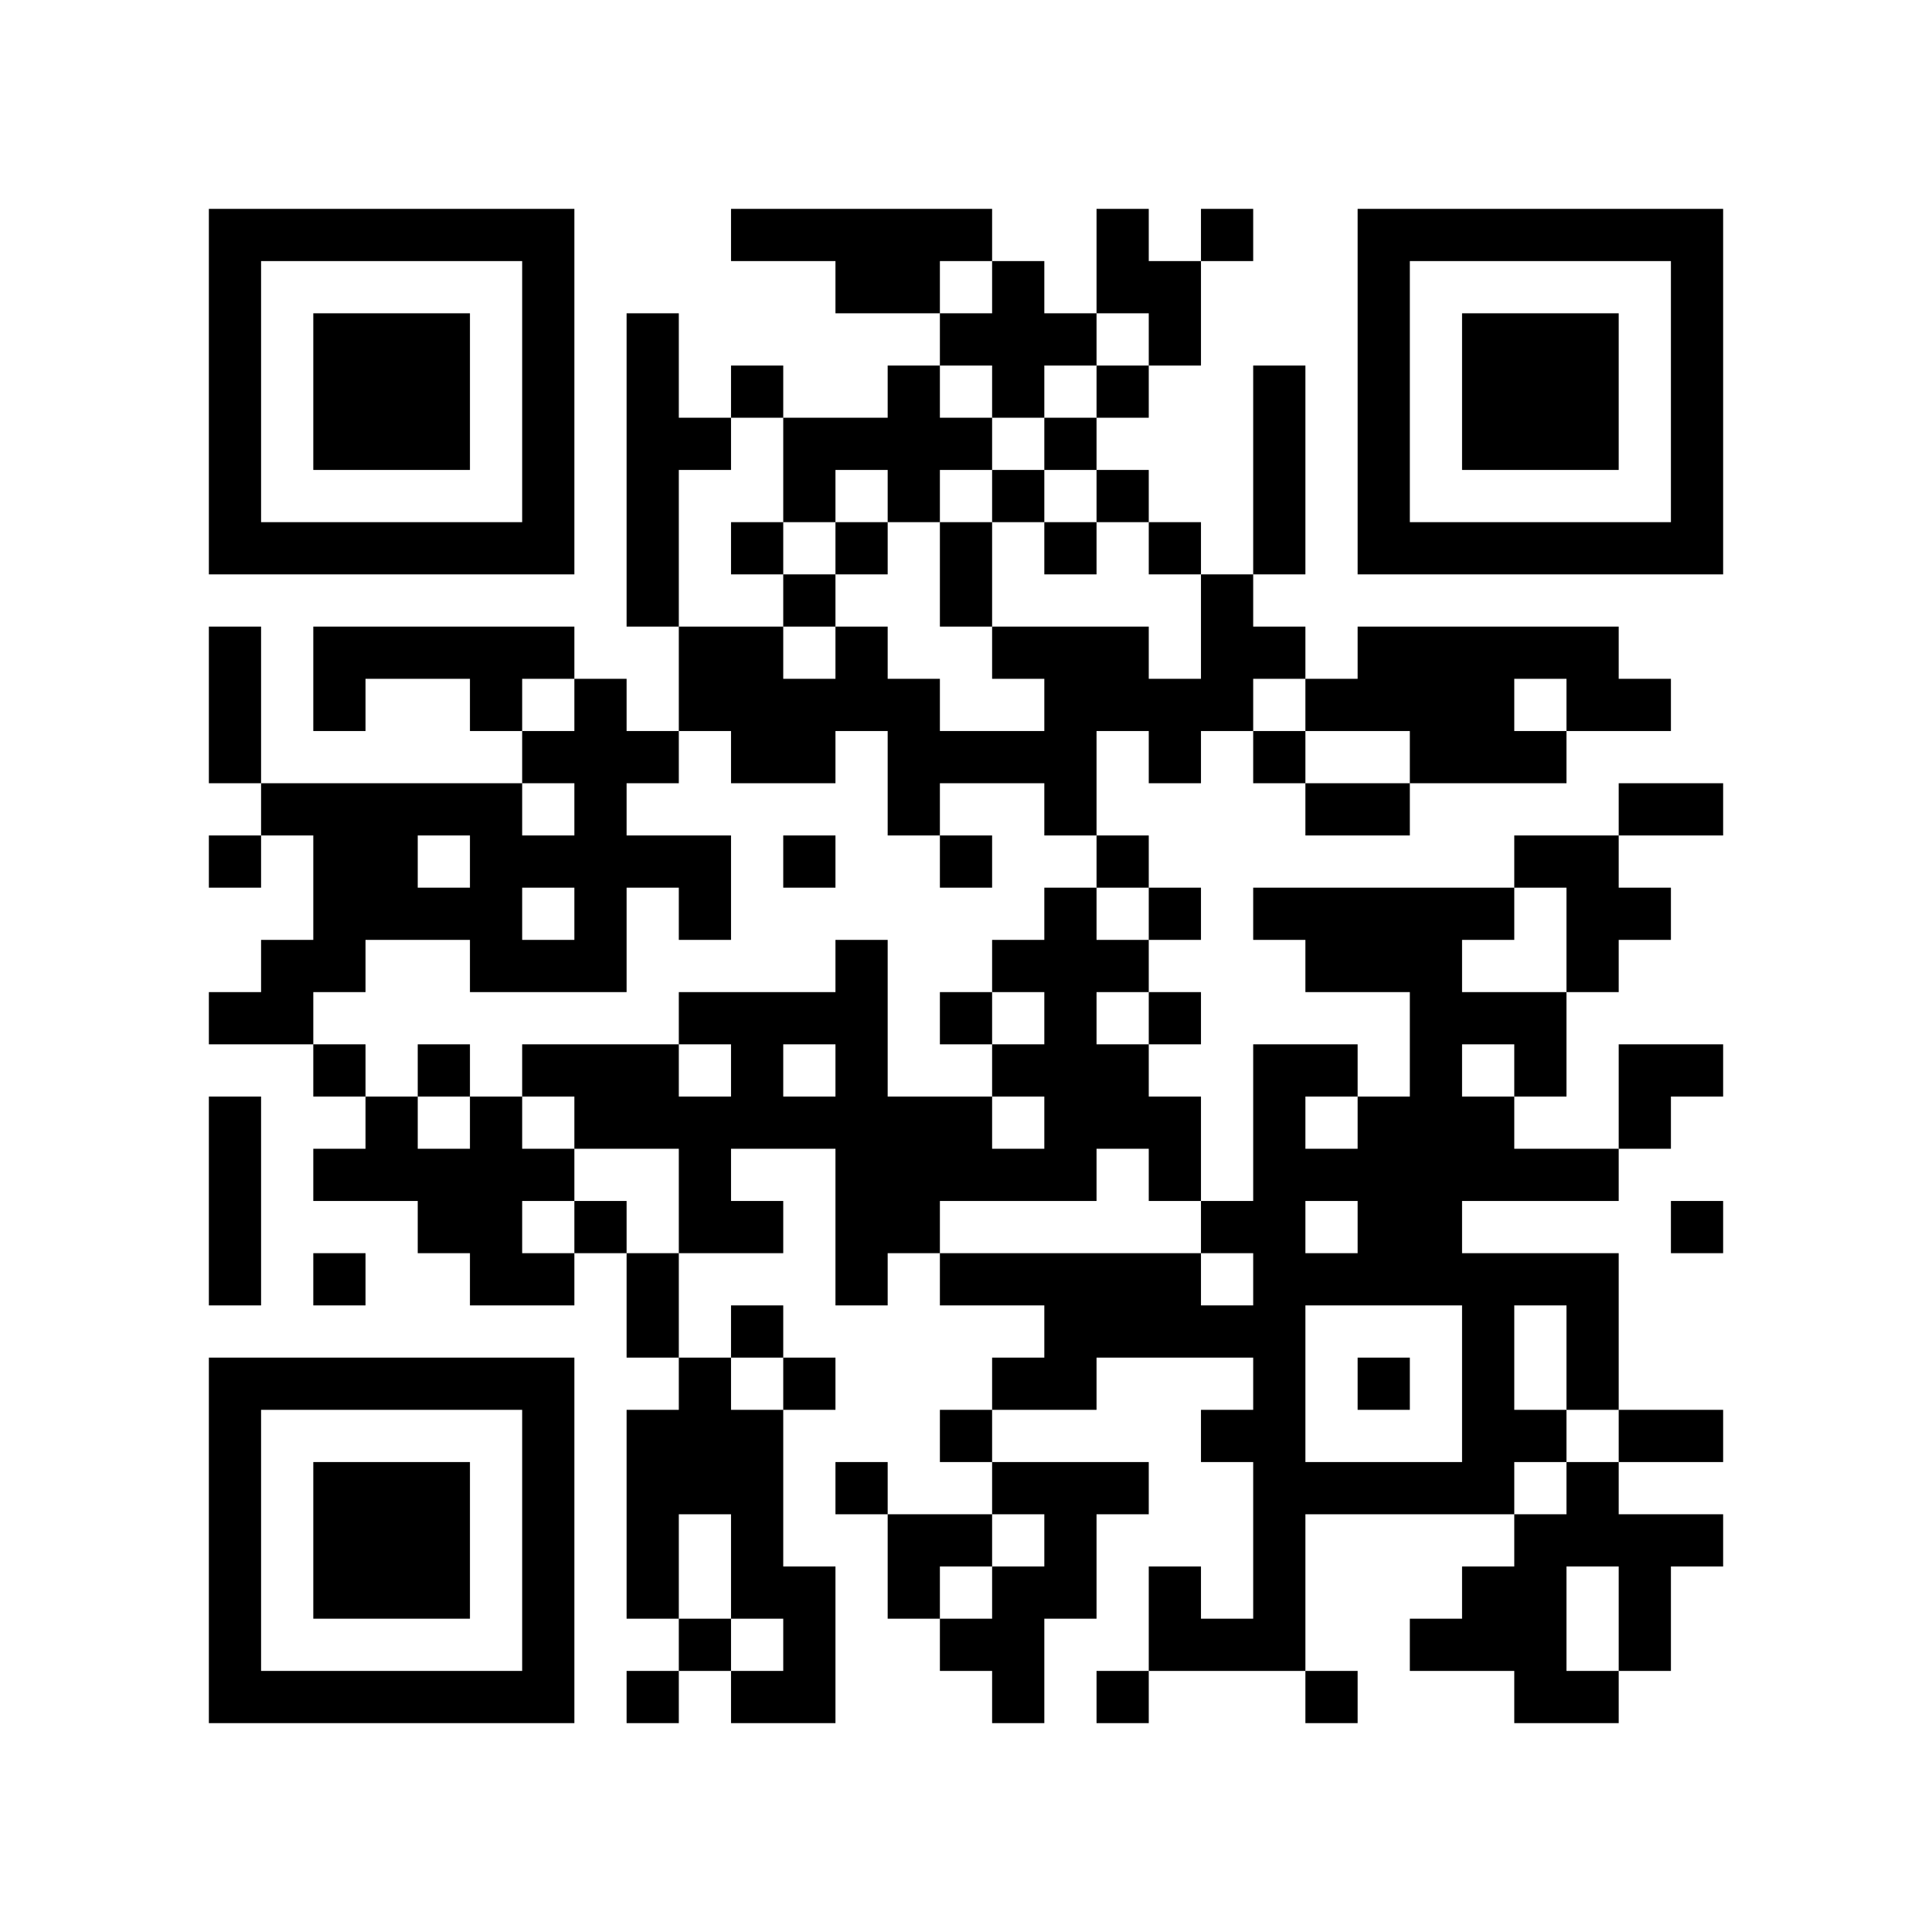
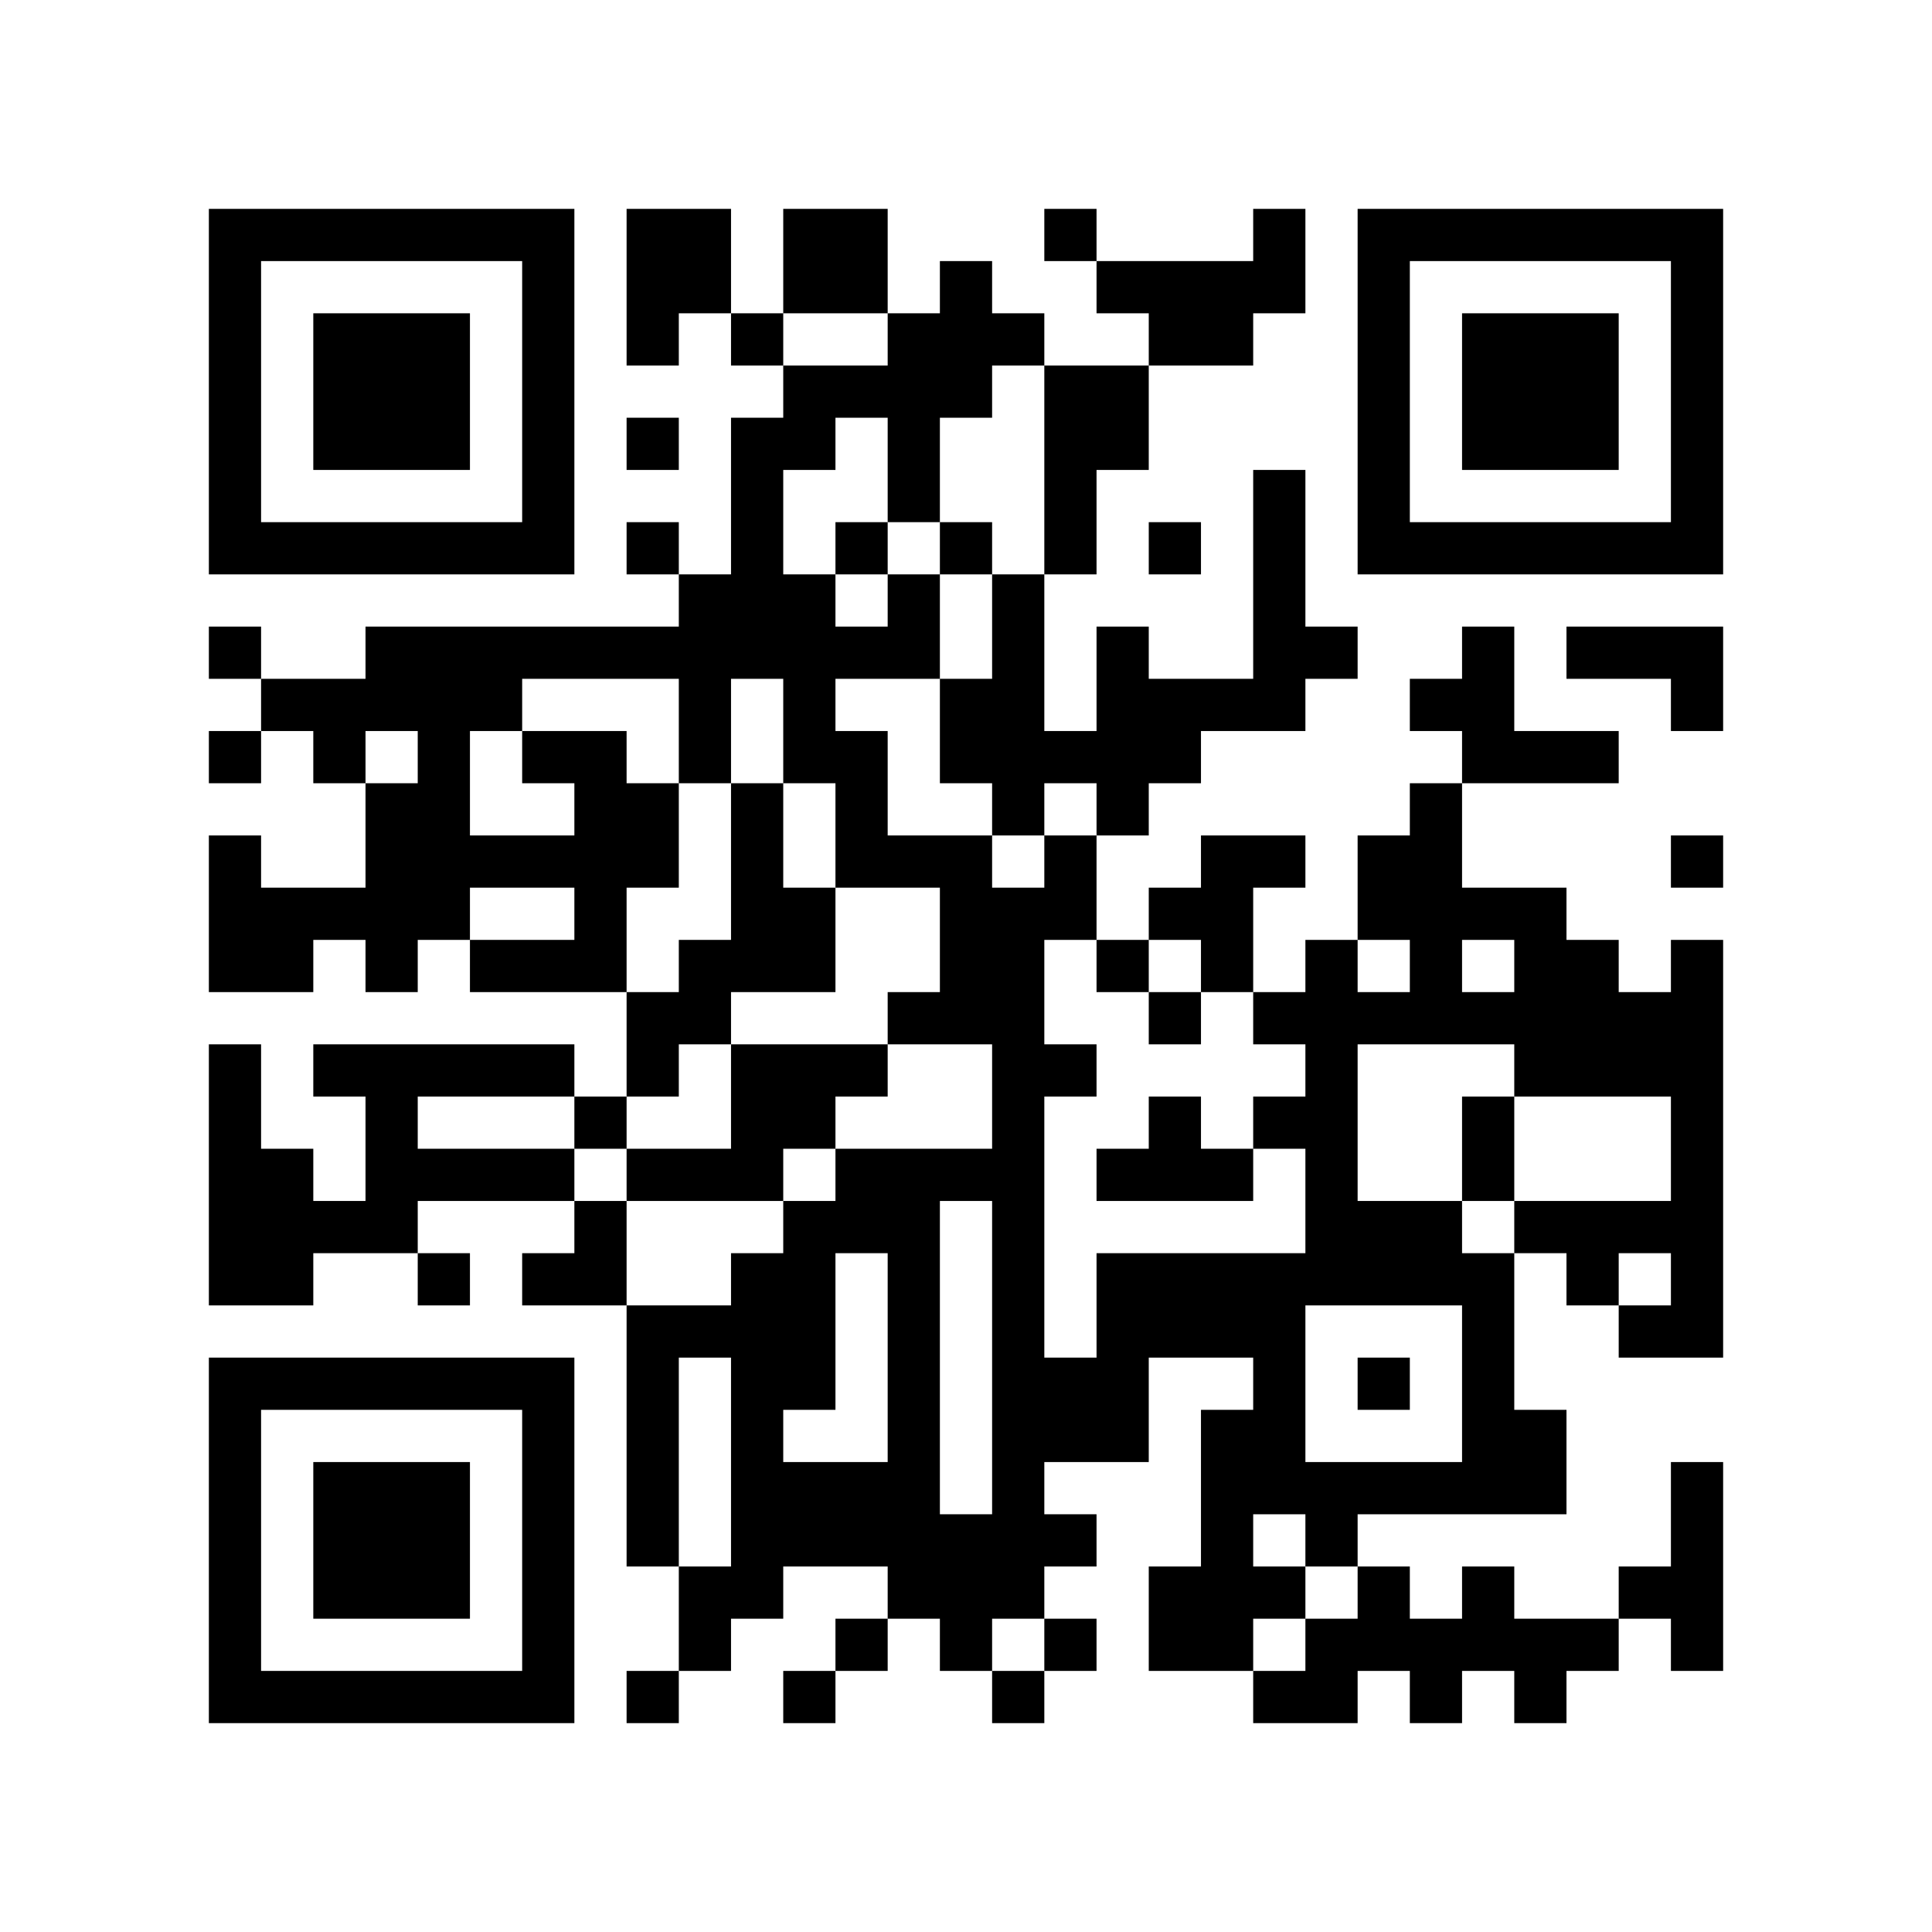
- <svg xmlns="http://www.w3.org/2000/svg" width="66.6mm" height="66.6mm" version="1.1" viewBox="0 0 66.6 66.6">
-   <path style="fill:#000000;fill-opacity:1;fill-rule:nonzero;stroke:none" d="M 54 45 L 54 46.8 L 55.8 46.8 L 55.8 45 z M 19.8 37.8 L 19.8 39.6 L 21.6 39.6 L 21.6 37.8 z M 39.6 37.8 L 39.6 39.6 L 41.4 39.6 L 41.4 37.8 z M 39.6 54 L 39.6 55.8 L 41.4 55.8 L 41.4 54 z M 41.4 7.2 L 41.4 9.0 L 43.2 9.0 L 43.2 7.2 z M 55.8 30.6 L 55.8 32.4 L 57.6 32.4 L 57.6 30.6 z M 41.4 23.4 L 41.4 25.2 L 43.2 25.2 L 43.2 23.4 z M 7.2 16.2 L 7.2 18.0 L 9.0 18.0 L 9.0 16.2 z M 27 16.2 L 27 18.0 L 28.8 18.0 L 28.8 16.2 z M 7.2 48.6 L 7.2 50.4 L 9.0 50.4 L 9.0 48.6 z M 52.2 52.2 L 52.2 54.0 L 54.0 54.0 L 54.0 52.2 z M 14.4 10.8 L 14.4 12.6 L 16.2 12.6 L 16.2 10.8 z M 12.6 18 L 12.6 19.8 L 14.4 19.8 L 14.4 18 z M 46.8 41.4 L 46.8 43.2 L 48.6 43.2 L 48.6 41.4 z M 32.4 34.2 L 32.4 36.0 L 34.2 36.0 L 34.2 34.2 z M 12.6 50.4 L 12.6 52.2 L 14.4 52.2 L 14.4 50.4 z M 34.2 36 L 34.2 37.8 L 36.0 37.8 L 36.0 36 z M 19.8 28.8 L 19.8 30.6 L 21.6 30.6 L 21.6 28.8 z M 54 52.2 L 54 54.0 L 55.8 54.0 L 55.8 52.2 z M 39.6 45 L 39.6 46.8 L 41.4 46.8 L 41.4 45 z M 21.6 14.4 L 21.6 16.2 L 23.4 16.2 L 23.4 14.4 z M 7.2 7.2 L 7.2 9.0 L 9.0 9.0 L 9.0 7.2 z M 27 7.2 L 27 9.0 L 28.8 9.0 L 28.8 7.2 z M 7.2 23.4 L 7.2 25.2 L 9.0 25.2 L 9.0 23.4 z M 27 23.4 L 27 25.2 L 28.8 25.2 L 28.8 23.4 z M 52.2 43.2 L 52.2 45.0 L 54.0 45.0 L 54.0 43.2 z M 46.8 16.2 L 46.8 18.0 L 48.6 18.0 L 48.6 16.2 z M 46.8 32.4 L 46.8 34.2 L 48.6 34.2 L 48.6 32.4 z M 32.4 25.2 L 32.4 27.0 L 34.2 27.0 L 34.2 25.2 z M 12.6 57.6 L 12.6 59.4 L 14.4 59.4 L 14.4 57.6 z M 34.2 10.8 L 34.2 12.6 L 36.0 12.6 L 36.0 10.8 z M 54 10.8 L 54 12.6 L 55.8 12.6 L 55.8 10.8 z M 54 43.2 L 54 45.0 L 55.8 45.0 L 55.8 43.2 z M 19.8 36 L 19.8 37.8 L 21.6 37.8 L 21.6 36 z M 45 39.6 L 45 41.4 L 46.8 41.4 L 46.8 39.6 z M 27 14.4 L 27 16.2 L 28.8 16.2 L 28.8 14.4 z M 25.2 21.6 L 25.2 23.4 L 27.0 23.4 L 27.0 21.6 z M 52.2 18 L 52.2 19.8 L 54.0 19.8 L 54.0 18 z M 25.2 37.8 L 25.2 39.6 L 27.0 39.6 L 27.0 37.8 z M 10.8 30.6 L 10.8 32.4 L 12.6 32.4 L 12.6 30.6 z M 52.2 34.2 L 52.2 36.0 L 54.0 36.0 L 54.0 34.2 z M 25.2 54 L 25.2 55.8 L 27.0 55.8 L 27.0 54 z M 10.8 46.8 L 10.8 48.6 L 12.6 48.6 L 12.6 46.8 z M 46.8 7.2 L 46.8 9.0 L 48.6 9.0 L 48.6 7.2 z M 46.8 23.4 L 46.8 25.2 L 48.6 25.2 L 48.6 23.4 z M 46.8 39.6 L 46.8 41.4 L 48.6 41.4 L 48.6 39.6 z M 32.4 48.6 L 32.4 50.4 L 34.2 50.4 L 34.2 48.6 z M 54 18 L 54 19.8 L 55.8 19.8 L 55.8 18 z M 57.6 52.2 L 57.6 54.0 L 59.4 54.0 L 59.4 52.2 z M 39.6 10.8 L 39.6 12.6 L 41.4 12.6 L 41.4 10.8 z M 19.8 27 L 19.8 28.8 L 21.6 28.8 L 21.6 27 z M 45 30.6 L 45 32.4 L 46.8 32.4 L 46.8 30.6 z M 18 50.4 L 18 52.2 L 19.8 52.2 L 19.8 50.4 z M 25.2 12.6 L 25.2 14.4 L 27.0 14.4 L 27.0 12.6 z M 10.8 21.6 L 10.8 23.4 L 12.6 23.4 L 12.6 21.6 z M 52.2 25.2 L 52.2 27.0 L 54.0 27.0 L 54.0 25.2 z M 25.2 45 L 25.2 46.8 L 27.0 46.8 L 27.0 45 z M 10.8 54 L 10.8 55.8 L 12.6 55.8 L 12.6 54 z M 52.2 57.6 L 52.2 59.4 L 54.0 59.4 L 54.0 57.6 z M 46.8 14.4 L 46.8 16.2 L 48.6 16.2 L 48.6 14.4 z M 12.6 7.2 L 12.6 9.0 L 14.4 9.0 L 14.4 7.2 z M 32.4 7.2 L 32.4 9.0 L 34.2 9.0 L 34.2 7.2 z M 46.8 30.6 L 46.8 32.4 L 48.6 32.4 L 48.6 30.6 z M 12.6 39.6 L 12.6 41.4 L 14.4 41.4 L 14.4 39.6 z M 32.4 39.6 L 32.4 41.4 L 34.2 41.4 L 34.2 39.6 z M 37.8 43.2 L 37.8 45.0 L 39.6 45.0 L 39.6 43.2 z M 18 25.2 L 18 27.0 L 19.8 27.0 L 19.8 25.2 z M 18 57.6 L 18 59.4 L 19.8 59.4 L 19.8 57.6 z M 10.8 12.6 L 10.8 14.4 L 12.6 14.4 L 12.6 12.6 z M 25.2 36 L 25.2 37.8 L 27.0 37.8 L 27.0 36 z M 10.8 28.8 L 10.8 30.6 L 12.6 30.6 L 12.6 28.8 z M 25.2 52.2 L 25.2 54.0 L 27.0 54.0 L 27.0 52.2 z M 46.8 21.6 L 46.8 23.4 L 48.6 23.4 L 48.6 21.6 z M 50.4 55.8 L 50.4 57.6 L 52.2 57.6 L 52.2 55.8 z M 12.6 14.4 L 12.6 16.2 L 14.4 16.2 L 14.4 14.4 z M 32.4 14.4 L 32.4 16.2 L 34.2 16.2 L 34.2 14.4 z M 57.6 18 L 57.6 19.8 L 59.4 19.8 L 59.4 18 z M 16.2 46.8 L 16.2 48.6 L 18.0 48.6 L 18.0 46.8 z M 37.8 50.4 L 37.8 52.2 L 39.6 52.2 L 39.6 50.4 z M 18 16.2 L 18 18.0 L 19.8 18.0 L 19.8 16.2 z M 18 32.4 L 18 34.2 L 19.8 34.2 L 19.8 32.4 z M 18 48.6 L 18 50.4 L 19.8 50.4 L 19.8 48.6 z M 52.2 7.2 L 52.2 9.0 L 54.0 9.0 L 54.0 7.2 z M 10.8 36 L 10.8 37.8 L 12.6 37.8 L 12.6 36 z M 50.4 30.6 L 50.4 32.4 L 52.2 32.4 L 52.2 30.6 z M 50.4 46.8 L 50.4 48.6 L 52.2 48.6 L 52.2 46.8 z M 36 39.6 L 36 41.4 L 37.8 41.4 L 37.8 39.6 z M 37.8 9 L 37.8 10.8 L 39.6 10.8 L 39.6 9 z M 57.6 9 L 57.6 10.8 L 59.4 10.8 L 59.4 9 z M 16.2 21.6 L 16.2 23.4 L 18.0 23.4 L 18.0 21.6 z M 16.2 37.8 L 16.2 39.6 L 18.0 39.6 L 18.0 37.8 z M 57.6 41.4 L 57.6 43.2 L 59.4 43.2 L 59.4 41.4 z M 23.4 34.2 L 23.4 36.0 L 25.2 36.0 L 25.2 34.2 z M 37.8 57.6 L 37.8 59.4 L 39.6 59.4 L 39.6 57.6 z M 23.4 50.4 L 23.4 52.2 L 25.2 52.2 L 25.2 50.4 z M 18 7.2 L 18 9.0 L 19.8 9.0 L 19.8 7.2 z M 18 39.6 L 18 41.4 L 19.8 41.4 L 19.8 39.6 z M 45 36 L 45 37.8 L 46.8 37.8 L 46.8 36 z M 43.2 43.2 L 43.2 45.0 L 45.0 45.0 L 45.0 43.2 z M 25.2 18 L 25.2 19.8 L 27.0 19.8 L 27.0 18 z M 10.8 10.8 L 10.8 12.6 L 12.6 12.6 L 12.6 10.8 z M 10.8 27 L 10.8 28.8 L 12.6 28.8 L 12.6 27 z M 50.4 21.6 L 50.4 23.4 L 52.2 23.4 L 52.2 21.6 z M 9 34.2 L 9 36.0 L 10.8 36.0 L 10.8 34.2 z M 30.6 37.8 L 30.6 39.6 L 32.4 39.6 L 32.4 37.8 z M 50.4 37.8 L 50.4 39.6 L 52.2 39.6 L 52.2 37.8 z M 36 30.6 L 36 32.4 L 37.8 32.4 L 37.8 30.6 z M 30.6 54 L 30.6 55.8 L 32.4 55.8 L 32.4 54 z M 50.4 54 L 50.4 55.8 L 52.2 55.8 L 52.2 54 z M 36 46.8 L 36 48.6 L 37.8 48.6 L 37.8 46.8 z M 37.8 16.2 L 37.8 18.0 L 39.6 18.0 L 39.6 16.2 z M 57.6 16.2 L 57.6 18.0 L 59.4 18.0 L 59.4 16.2 z M 16.2 28.8 L 16.2 30.6 L 18.0 30.6 L 18.0 28.8 z M 37.8 32.4 L 37.8 34.2 L 39.6 34.2 L 39.6 32.4 z M 57.6 48.6 L 57.6 50.4 L 59.4 50.4 L 59.4 48.6 z M 23.4 41.4 L 23.4 43.2 L 25.2 43.2 L 25.2 41.4 z M 18 14.4 L 18 16.2 L 19.8 16.2 L 19.8 14.4 z M 43.2 50.4 L 43.2 52.2 L 45.0 52.2 L 45.0 50.4 z M 28.8 43.2 L 28.8 45.0 L 30.6 45.0 L 30.6 43.2 z M 48.6 43.2 L 48.6 45.0 L 50.4 45.0 L 50.4 43.2 z M 14.4 52.2 L 14.4 54.0 L 16.2 54.0 L 16.2 52.2 z M 30.6 12.6 L 30.6 14.4 L 32.4 14.4 L 32.4 12.6 z M 50.4 12.6 L 50.4 14.4 L 52.2 14.4 L 52.2 12.6 z M 36 21.6 L 36 23.4 L 37.8 23.4 L 37.8 21.6 z M 50.4 45 L 50.4 46.8 L 52.2 46.8 L 52.2 45 z M 36 37.8 L 36 39.6 L 37.8 39.6 L 37.8 37.8 z M 9 57.6 L 9 59.4 L 10.8 59.4 L 10.8 57.6 z M 36 54 L 36 55.8 L 37.8 55.8 L 37.8 54 z M 37.8 7.2 L 37.8 9.0 L 39.6 9.0 L 39.6 7.2 z M 57.6 7.2 L 57.6 9.0 L 59.4 9.0 L 59.4 7.2 z M 37.8 23.4 L 37.8 25.2 L 39.6 25.2 L 39.6 23.4 z M 41.4 55.8 L 41.4 57.6 L 43.2 57.6 L 43.2 55.8 z M 43.2 25.2 L 43.2 27.0 L 45.0 27.0 L 45.0 25.2 z M 28.8 18 L 28.8 19.8 L 30.6 19.8 L 30.6 18 z M 48.6 18 L 48.6 19.8 L 50.4 19.8 L 50.4 18 z M 43.2 41.4 L 43.2 43.2 L 45.0 43.2 L 45.0 41.4 z M 28.8 34.2 L 28.8 36.0 L 30.6 36.0 L 30.6 34.2 z M 48.6 34.2 L 48.6 36.0 L 50.4 36.0 L 50.4 34.2 z M 14.4 27 L 14.4 28.8 L 16.2 28.8 L 16.2 27 z M 28.8 50.4 L 28.8 52.2 L 30.6 52.2 L 30.6 50.4 z M 48.6 50.4 L 48.6 52.2 L 50.4 52.2 L 50.4 50.4 z M 9 32.4 L 9 34.2 L 10.8 34.2 L 10.8 32.4 z M 36 45 L 36 46.8 L 37.8 46.8 L 37.8 45 z M 57.6 14.4 L 57.6 16.2 L 59.4 16.2 L 59.4 14.4 z M 16.2 27 L 16.2 28.8 L 18.0 28.8 L 18.0 27 z M 23.4 23.4 L 23.4 25.2 L 25.2 25.2 L 25.2 23.4 z M 55.8 37.8 L 55.8 39.6 L 57.6 39.6 L 57.6 37.8 z M 55.8 54 L 55.8 55.8 L 57.6 55.8 L 57.6 54 z M 7.2 39.6 L 7.2 41.4 L 9.0 41.4 L 9.0 39.6 z M 7.2 55.8 L 7.2 57.6 L 9.0 57.6 L 9.0 55.8 z M 27 55.8 L 27 57.6 L 28.8 57.6 L 28.8 55.8 z M 43.2 16.2 L 43.2 18.0 L 45.0 18.0 L 45.0 16.2 z M 28.8 9 L 28.8 10.8 L 30.6 10.8 L 30.6 9 z M 48.6 25.2 L 48.6 27.0 L 50.4 27.0 L 50.4 25.2 z M 43.2 48.6 L 43.2 50.4 L 45.0 50.4 L 45.0 48.6 z M 14.4 18 L 14.4 19.8 L 16.2 19.8 L 16.2 18 z M 28.8 41.4 L 28.8 43.2 L 30.6 43.2 L 30.6 41.4 z M 48.6 41.4 L 48.6 43.2 L 50.4 43.2 L 50.4 41.4 z M 14.4 50.4 L 14.4 52.2 L 16.2 52.2 L 16.2 50.4 z M 9 7.2 L 9 9.0 L 10.8 9.0 L 10.8 7.2 z M 50.4 10.8 L 50.4 12.6 L 52.2 12.6 L 52.2 10.8 z M 30.6 27 L 30.6 28.8 L 32.4 28.8 L 32.4 27 z M 36 36 L 36 37.8 L 37.8 37.8 L 37.8 36 z M 34.2 43.2 L 34.2 45.0 L 36.0 45.0 L 36.0 43.2 z M 16.2 18 L 16.2 19.8 L 18.0 19.8 L 18.0 18 z M 41.4 21.6 L 41.4 23.4 L 43.2 23.4 L 43.2 21.6 z M 7.2 14.4 L 7.2 16.2 L 9.0 16.2 L 9.0 14.4 z M 21.6 37.8 L 21.6 39.6 L 23.4 39.6 L 23.4 37.8 z M 21.6 54 L 21.6 55.8 L 23.4 55.8 L 23.4 54 z M 7.2 46.8 L 7.2 48.6 L 9.0 48.6 L 9.0 46.8 z M 27 46.8 L 27 48.6 L 28.8 48.6 L 28.8 46.8 z M 43.2 39.6 L 43.2 41.4 L 45.0 41.4 L 45.0 39.6 z M 28.8 32.4 L 28.8 34.2 L 30.6 34.2 L 30.6 32.4 z M 48.6 32.4 L 48.6 34.2 L 50.4 34.2 L 50.4 32.4 z M 14.4 41.4 L 14.4 43.2 L 16.2 43.2 L 16.2 41.4 z M 14.4 57.6 L 14.4 59.4 L 16.2 59.4 L 16.2 57.6 z M 50.4 18 L 50.4 19.8 L 52.2 19.8 L 52.2 18 z M 36 10.8 L 36 12.6 L 37.8 12.6 L 37.8 10.8 z M 34.2 50.4 L 34.2 52.2 L 36.0 52.2 L 36.0 50.4 z M 54 50.4 L 54 52.2 L 55.8 52.2 L 55.8 50.4 z M 39.6 43.2 L 39.6 45.0 L 41.4 45.0 L 41.4 43.2 z M 21.6 12.6 L 21.6 14.4 L 23.4 14.4 L 23.4 12.6 z M 55.8 36 L 55.8 37.8 L 57.6 37.8 L 57.6 36 z M 21.6 28.8 L 21.6 30.6 L 23.4 30.6 L 23.4 28.8 z M 55.8 52.2 L 55.8 54.0 L 57.6 54.0 L 57.6 52.2 z M 7.2 21.6 L 7.2 23.4 L 9.0 23.4 L 9.0 21.6 z M 21.6 45 L 21.6 46.8 L 23.4 46.8 L 23.4 45 z M 41.4 45 L 41.4 46.8 L 43.2 46.8 L 43.2 45 z M 7.2 37.8 L 7.2 39.6 L 9.0 39.6 L 9.0 37.8 z M 27 37.8 L 27 39.6 L 28.8 39.6 L 28.8 37.8 z M 7.2 54 L 7.2 55.8 L 9.0 55.8 L 9.0 54 z M 27 54 L 27 55.8 L 28.8 55.8 L 28.8 54 z M 43.2 14.4 L 43.2 16.2 L 45.0 16.2 L 45.0 14.4 z M 28.8 7.2 L 28.8 9.0 L 30.6 9.0 L 30.6 7.2 z M 48.6 7.2 L 48.6 9.0 L 50.4 9.0 L 50.4 7.2 z M 43.2 30.6 L 43.2 32.4 L 45.0 32.4 L 45.0 30.6 z M 28.8 23.4 L 28.8 25.2 L 30.6 25.2 L 30.6 23.4 z M 48.6 23.4 L 48.6 25.2 L 50.4 25.2 L 50.4 23.4 z M 48.6 39.6 L 48.6 41.4 L 50.4 41.4 L 50.4 39.6 z M 46.8 46.8 L 46.8 48.6 L 48.6 48.6 L 48.6 46.8 z M 32.4 55.8 L 32.4 57.6 L 34.2 57.6 L 34.2 55.8 z M 34.2 9 L 34.2 10.8 L 36.0 10.8 L 36.0 9 z M 34.2 25.2 L 34.2 27.0 L 36.0 27.0 L 36.0 25.2 z M 39.6 18 L 39.6 19.8 L 41.4 19.8 L 41.4 18 z M 39.6 34.2 L 39.6 36.0 L 41.4 36.0 L 41.4 34.2 z M 34.2 57.6 L 34.2 59.4 L 36.0 59.4 L 36.0 57.6 z M 54 57.6 L 54 59.4 L 55.8 59.4 L 55.8 57.6 z M 55.8 27 L 55.8 28.8 L 57.6 28.8 L 57.6 27 z M 21.6 19.8 L 21.6 21.6 L 23.4 21.6 L 23.4 19.8 z M 41.4 19.8 L 41.4 21.6 L 43.2 21.6 L 43.2 19.8 z M 7.2 12.6 L 7.2 14.4 L 9.0 14.4 L 9.0 12.6 z M 21.6 36 L 21.6 37.8 L 23.4 37.8 L 23.4 36 z M 7.2 28.8 L 7.2 30.6 L 9.0 30.6 L 9.0 28.8 z M 27 28.8 L 27 30.6 L 28.8 30.6 L 28.8 28.8 z M 28.8 14.4 L 28.8 16.2 L 30.6 16.2 L 30.6 14.4 z M 52.2 48.6 L 52.2 50.4 L 54.0 50.4 L 54.0 48.6 z M 14.4 7.2 L 14.4 9.0 L 16.2 9.0 L 16.2 7.2 z M 46.8 37.8 L 46.8 39.6 L 48.6 39.6 L 48.6 37.8 z M 12.6 30.6 L 12.6 32.4 L 14.4 32.4 L 14.4 30.6 z M 12.6 46.8 L 12.6 48.6 L 14.4 48.6 L 14.4 46.8 z M 34.2 16.2 L 34.2 18.0 L 36.0 18.0 L 36.0 16.2 z M 39.6 9 L 39.6 10.8 L 41.4 10.8 L 41.4 9 z M 34.2 32.4 L 34.2 34.2 L 36.0 34.2 L 36.0 32.4 z M 54 32.4 L 54 34.2 L 55.8 34.2 L 55.8 32.4 z M 19.8 25.2 L 19.8 27.0 L 21.6 27.0 L 21.6 25.2 z M 39.6 25.2 L 39.6 27.0 L 41.4 27.0 L 41.4 25.2 z M 19.8 41.4 L 19.8 43.2 L 21.6 43.2 L 21.6 41.4 z M 55.8 18 L 55.8 19.8 L 57.6 19.8 L 57.6 18 z M 21.6 10.8 L 21.6 12.6 L 23.4 12.6 L 23.4 10.8 z M 27 19.8 L 27 21.6 L 28.8 21.6 L 28.8 19.8 z M 52.2 39.6 L 52.2 41.4 L 54.0 41.4 L 54.0 39.6 z M 10.8 52.2 L 10.8 54.0 L 12.6 54.0 L 12.6 52.2 z M 52.2 55.8 L 52.2 57.6 L 54.0 57.6 L 54.0 55.8 z M 46.8 12.6 L 46.8 14.4 L 48.6 14.4 L 48.6 12.6 z M 12.6 21.6 L 12.6 23.4 L 14.4 23.4 L 14.4 21.6 z M 12.6 37.8 L 12.6 39.6 L 14.4 39.6 L 14.4 37.8 z M 32.4 37.8 L 32.4 39.6 L 34.2 39.6 L 34.2 37.8 z M 12.6 54 L 12.6 55.8 L 14.4 55.8 L 14.4 54 z M 54 7.2 L 54 9.0 L 55.8 9.0 L 55.8 7.2 z M 54 23.4 L 54 25.2 L 55.8 25.2 L 55.8 23.4 z M 34.2 39.6 L 34.2 41.4 L 36.0 41.4 L 36.0 39.6 z M 54 39.6 L 54 41.4 L 55.8 41.4 L 55.8 39.6 z M 19.8 32.4 L 19.8 34.2 L 21.6 34.2 L 21.6 32.4 z M 18 55.8 L 18 57.6 L 19.8 57.6 L 19.8 55.8 z M 7.2 10.8 L 7.2 12.6 L 9.0 12.6 L 9.0 10.8 z M 52.2 14.4 L 52.2 16.2 L 54.0 16.2 L 54.0 14.4 z M 25.2 34.2 L 25.2 36.0 L 27.0 36.0 L 27.0 34.2 z M 25.2 50.4 L 25.2 52.2 L 27.0 52.2 L 27.0 50.4 z M 10.8 43.2 L 10.8 45.0 L 12.6 45.0 L 12.6 43.2 z M 12.6 12.6 L 12.6 14.4 L 14.4 14.4 L 14.4 12.6 z M 12.6 28.8 L 12.6 30.6 L 14.4 30.6 L 14.4 28.8 z M 32.4 28.8 L 32.4 30.6 L 34.2 30.6 L 34.2 28.8 z M 54 14.4 L 54 16.2 L 55.8 16.2 L 55.8 14.4 z M 54 30.6 L 54 32.4 L 55.8 32.4 L 55.8 30.6 z M 19.8 23.4 L 19.8 25.2 L 21.6 25.2 L 21.6 23.4 z M 39.6 23.4 L 39.6 25.2 L 41.4 25.2 L 41.4 23.4 z M 39.6 39.6 L 39.6 41.4 L 41.4 41.4 L 41.4 39.6 z M 45 27 L 45 28.8 L 46.8 28.8 L 46.8 27 z M 18 46.8 L 18 48.6 L 19.8 48.6 L 19.8 46.8 z M 45 43.2 L 45 45.0 L 46.8 45.0 L 46.8 43.2 z M 25.2 25.2 L 25.2 27.0 L 27.0 27.0 L 27.0 25.2 z M 10.8 18 L 10.8 19.8 L 12.6 19.8 L 12.6 18 z M 52.2 21.6 L 52.2 23.4 L 54.0 23.4 L 54.0 21.6 z M 25.2 41.4 L 25.2 43.2 L 27.0 43.2 L 27.0 41.4 z M 25.2 57.6 L 25.2 59.4 L 27.0 59.4 L 27.0 57.6 z M 10.8 50.4 L 10.8 52.2 L 12.6 52.2 L 12.6 50.4 z M 52.2 54 L 52.2 55.8 L 54.0 55.8 L 54.0 54 z M 46.8 10.8 L 46.8 12.6 L 48.6 12.6 L 48.6 10.8 z M 46.8 27 L 46.8 28.8 L 48.6 28.8 L 48.6 27 z M 32.4 19.8 L 32.4 21.6 L 34.2 21.6 L 34.2 19.8 z M 46.8 43.2 L 46.8 45.0 L 48.6 45.0 L 48.6 43.2 z M 12.6 52.2 L 12.6 54.0 L 14.4 54.0 L 14.4 52.2 z M 32.4 52.2 L 32.4 54.0 L 34.2 54.0 L 34.2 52.2 z M 23.4 48.6 L 23.4 50.4 L 25.2 50.4 L 25.2 48.6 z M 18 21.6 L 18 23.4 L 19.8 23.4 L 19.8 21.6 z M 18 54 L 18 55.8 L 19.8 55.8 L 19.8 54 z M 45 50.4 L 45 52.2 L 46.8 52.2 L 46.8 50.4 z M 52.2 12.6 L 52.2 14.4 L 54.0 14.4 L 54.0 12.6 z M 52.2 28.8 L 52.2 30.6 L 54.0 30.6 L 54.0 28.8 z M 25.2 48.6 L 25.2 50.4 L 27.0 50.4 L 27.0 48.6 z M 10.8 57.6 L 10.8 59.4 L 12.6 59.4 L 12.6 57.6 z M 46.8 18 L 46.8 19.8 L 48.6 19.8 L 48.6 18 z M 30.6 52.2 L 30.6 54.0 L 32.4 54.0 L 32.4 52.2 z M 12.6 10.8 L 12.6 12.6 L 14.4 12.6 L 14.4 10.8 z M 32.4 10.8 L 32.4 12.6 L 34.2 12.6 L 34.2 10.8 z M 12.6 27 L 12.6 28.8 L 14.4 28.8 L 14.4 27 z M 16.2 43.2 L 16.2 45.0 L 18.0 45.0 L 18.0 43.2 z M 23.4 39.6 L 23.4 41.4 L 25.2 41.4 L 25.2 39.6 z M 23.4 55.8 L 23.4 57.6 L 25.2 57.6 L 25.2 55.8 z M 18 12.6 L 18 14.4 L 19.8 14.4 L 19.8 12.6 z M 18 28.8 L 18 30.6 L 19.8 30.6 L 19.8 28.8 z M 45 57.6 L 45 59.4 L 46.8 59.4 L 46.8 57.6 z M 25.2 7.2 L 25.2 9.0 L 27.0 9.0 L 27.0 7.2 z M 25.2 23.4 L 25.2 25.2 L 27.0 25.2 L 27.0 23.4 z M 10.8 32.4 L 10.8 34.2 L 12.6 34.2 L 12.6 32.4 z M 52.2 36 L 52.2 37.8 L 54.0 37.8 L 54.0 36 z M 46.8 9 L 46.8 10.8 L 48.6 10.8 L 48.6 9 z M 50.4 43.2 L 50.4 45.0 L 52.2 45.0 L 52.2 43.2 z M 32.4 18 L 32.4 19.8 L 34.2 19.8 L 34.2 18 z M 36 52.2 L 36 54.0 L 37.8 54.0 L 37.8 52.2 z M 37.8 21.6 L 37.8 23.4 L 39.6 23.4 L 39.6 21.6 z M 23.4 14.4 L 23.4 16.2 L 25.2 16.2 L 25.2 14.4 z M 37.8 37.8 L 37.8 39.6 L 39.6 39.6 L 39.6 37.8 z M 23.4 30.6 L 23.4 32.4 L 25.2 32.4 L 25.2 30.6 z M 23.4 46.8 L 23.4 48.6 L 25.2 48.6 L 25.2 46.8 z M 18 36 L 18 37.8 L 19.8 37.8 L 19.8 36 z M 45 32.4 L 45 34.2 L 46.8 34.2 L 46.8 32.4 z M 18 52.2 L 18 54.0 L 19.8 54.0 L 19.8 52.2 z M 43.2 55.8 L 43.2 57.6 L 45.0 57.6 L 45.0 55.8 z M 10.8 7.2 L 10.8 9.0 L 12.6 9.0 L 12.6 7.2 z M 52.2 10.8 L 52.2 12.6 L 54.0 12.6 L 54.0 10.8 z M 10.8 23.4 L 10.8 25.2 L 12.6 25.2 L 12.6 23.4 z M 10.8 39.6 L 10.8 41.4 L 12.6 41.4 L 12.6 39.6 z M 50.4 34.2 L 50.4 36.0 L 52.2 36.0 L 52.2 34.2 z M 36 27 L 36 28.8 L 37.8 28.8 L 37.8 27 z M 9 46.8 L 9 48.6 L 10.8 48.6 L 10.8 46.8 z M 50.4 50.4 L 50.4 52.2 L 52.2 52.2 L 52.2 50.4 z M 36 43.2 L 36 45.0 L 37.8 45.0 L 37.8 43.2 z M 37.8 12.6 L 37.8 14.4 L 39.6 14.4 L 39.6 12.6 z M 57.6 12.6 L 57.6 14.4 L 59.4 14.4 L 59.4 12.6 z M 37.8 28.8 L 37.8 30.6 L 39.6 30.6 L 39.6 28.8 z M 23.4 21.6 L 23.4 23.4 L 25.2 23.4 L 25.2 21.6 z M 16.2 41.4 L 16.2 43.2 L 18.0 43.2 L 18.0 41.4 z M 37.8 45 L 37.8 46.8 L 39.6 46.8 L 39.6 45 z M 23.4 37.8 L 23.4 39.6 L 25.2 39.6 L 25.2 37.8 z M 16.2 57.6 L 16.2 59.4 L 18.0 59.4 L 18.0 57.6 z M 18 10.8 L 18 12.6 L 19.8 12.6 L 19.8 10.8 z M 45 23.4 L 45 25.2 L 46.8 25.2 L 46.8 23.4 z M 18 43.2 L 18 45.0 L 19.8 45.0 L 19.8 43.2 z M 43.2 46.8 L 43.2 48.6 L 45.0 48.6 L 45.0 46.8 z M 28.8 39.6 L 28.8 41.4 L 30.6 41.4 L 30.6 39.6 z M 48.6 55.8 L 48.6 57.6 L 50.4 57.6 L 50.4 55.8 z M 10.8 14.4 L 10.8 16.2 L 12.6 16.2 L 12.6 14.4 z M 30.6 9 L 30.6 10.8 L 32.4 10.8 L 32.4 9 z M 30.6 25.2 L 30.6 27.0 L 32.4 27.0 L 32.4 25.2 z M 50.4 25.2 L 50.4 27.0 L 52.2 27.0 L 52.2 25.2 z M 36 18 L 36 19.8 L 37.8 19.8 L 37.8 18 z M 30.6 41.4 L 30.6 43.2 L 32.4 43.2 L 32.4 41.4 z M 36 34.2 L 36 36.0 L 37.8 36.0 L 37.8 34.2 z M 36 50.4 L 36 52.2 L 37.8 52.2 L 37.8 50.4 z M 16.2 32.4 L 16.2 34.2 L 18.0 34.2 L 18.0 32.4 z M 37.8 36 L 37.8 37.8 L 39.6 37.8 L 39.6 36 z M 57.6 36 L 57.6 37.8 L 59.4 37.8 L 59.4 36 z M 23.4 28.8 L 23.4 30.6 L 25.2 30.6 L 25.2 28.8 z M 18 18 L 18 19.8 L 19.8 19.8 L 19.8 18 z M 21.6 52.2 L 21.6 54.0 L 23.4 54.0 L 23.4 52.2 z M 43.2 21.6 L 43.2 23.4 L 45.0 23.4 L 45.0 21.6 z M 43.2 37.8 L 43.2 39.6 L 45.0 39.6 L 45.0 37.8 z M 48.6 30.6 L 48.6 32.4 L 50.4 32.4 L 50.4 30.6 z M 43.2 54 L 43.2 55.8 L 45.0 55.8 L 45.0 54 z M 14.4 39.6 L 14.4 41.4 L 16.2 41.4 L 16.2 39.6 z M 30.6 16.2 L 30.6 18.0 L 32.4 18.0 L 32.4 16.2 z M 36 25.2 L 36 27.0 L 37.8 27.0 L 37.8 25.2 z M 50.4 48.6 L 50.4 50.4 L 52.2 50.4 L 52.2 48.6 z M 16.2 7.2 L 16.2 9.0 L 18.0 9.0 L 18.0 7.2 z M 57.6 10.8 L 57.6 12.6 L 59.4 12.6 L 59.4 10.8 z M 16.2 23.4 L 16.2 25.2 L 18.0 25.2 L 18.0 23.4 z M 57.6 27 L 57.6 28.8 L 59.4 28.8 L 59.4 27 z M 16.2 39.6 L 16.2 41.4 L 18.0 41.4 L 18.0 39.6 z M 18 9 L 18 10.8 L 19.8 10.8 L 19.8 9 z M 21.6 43.2 L 21.6 45.0 L 23.4 45.0 L 23.4 43.2 z M 7.2 52.2 L 7.2 54.0 L 9.0 54.0 L 9.0 52.2 z M 43.2 12.6 L 43.2 14.4 L 45.0 14.4 L 45.0 12.6 z M 28.8 21.6 L 28.8 23.4 L 30.6 23.4 L 30.6 21.6 z M 48.6 21.6 L 48.6 23.4 L 50.4 23.4 L 50.4 21.6 z M 43.2 45 L 43.2 46.8 L 45.0 46.8 L 45.0 45 z M 14.4 14.4 L 14.4 16.2 L 16.2 16.2 L 16.2 14.4 z M 28.8 37.8 L 28.8 39.6 L 30.6 39.6 L 30.6 37.8 z M 48.6 37.8 L 48.6 39.6 L 50.4 39.6 L 50.4 37.8 z M 14.4 30.6 L 14.4 32.4 L 16.2 32.4 L 16.2 30.6 z M 14.4 46.8 L 14.4 48.6 L 16.2 48.6 L 16.2 46.8 z M 30.6 7.2 L 30.6 9.0 L 32.4 9.0 L 32.4 7.2 z M 50.4 7.2 L 50.4 9.0 L 52.2 9.0 L 52.2 7.2 z M 30.6 23.4 L 30.6 25.2 L 32.4 25.2 L 32.4 23.4 z M 50.4 23.4 L 50.4 25.2 L 52.2 25.2 L 52.2 23.4 z M 30.6 39.6 L 30.6 41.4 L 32.4 41.4 L 32.4 39.6 z M 50.4 39.6 L 50.4 41.4 L 52.2 41.4 L 52.2 39.6 z M 36 32.4 L 36 34.2 L 37.8 34.2 L 37.8 32.4 z M 34.2 55.8 L 34.2 57.6 L 36.0 57.6 L 36.0 55.8 z M 16.2 30.6 L 16.2 32.4 L 18.0 32.4 L 18.0 30.6 z M 21.6 18 L 21.6 19.8 L 23.4 19.8 L 23.4 18 z M 21.6 50.4 L 21.6 52.2 L 23.4 52.2 L 23.4 50.4 z M 7.2 43.2 L 7.2 45.0 L 9.0 45.0 L 9.0 43.2 z M 43.2 36 L 43.2 37.8 L 45.0 37.8 L 45.0 36 z M 43.2 52.2 L 43.2 54.0 L 45.0 54.0 L 45.0 52.2 z M 14.4 21.6 L 14.4 23.4 L 16.2 23.4 L 16.2 21.6 z M 14.4 54 L 14.4 55.8 L 16.2 55.8 L 16.2 54 z M 30.6 14.4 L 30.6 16.2 L 32.4 16.2 L 32.4 14.4 z M 50.4 14.4 L 50.4 16.2 L 52.2 16.2 L 52.2 14.4 z M 9 27 L 9 28.8 L 10.8 28.8 L 10.8 27 z M 36 23.4 L 36 25.2 L 37.8 25.2 L 37.8 23.4 z M 34.2 46.8 L 34.2 48.6 L 36.0 48.6 L 36.0 46.8 z M 54 46.8 L 54 48.6 L 55.8 48.6 L 55.8 46.8 z M 39.6 55.8 L 39.6 57.6 L 41.4 57.6 L 41.4 55.8 z M 21.6 25.2 L 21.6 27.0 L 23.4 27.0 L 23.4 25.2 z M 55.8 48.6 L 55.8 50.4 L 57.6 50.4 L 57.6 48.6 z M 7.2 18 L 7.2 19.8 L 9.0 19.8 L 9.0 18 z M 41.4 41.4 L 41.4 43.2 L 43.2 43.2 L 43.2 41.4 z M 7.2 34.2 L 7.2 36.0 L 9.0 36.0 L 9.0 34.2 z M 27 34.2 L 27 36.0 L 28.8 36.0 L 28.8 34.2 z M 21.6 57.6 L 21.6 59.4 L 23.4 59.4 L 23.4 57.6 z M 7.2 50.4 L 7.2 52.2 L 9.0 52.2 L 9.0 50.4 z M 14.4 12.6 L 14.4 14.4 L 16.2 14.4 L 16.2 12.6 z M 28.8 36 L 28.8 37.8 L 30.6 37.8 L 30.6 36 z M 48.6 36 L 48.6 37.8 L 50.4 37.8 L 50.4 36 z M 9 18 L 9 19.8 L 10.8 19.8 L 10.8 18 z M 36 14.4 L 36 16.2 L 37.8 16.2 L 37.8 14.4 z M 34.2 21.6 L 34.2 23.4 L 36.0 23.4 L 36.0 21.6 z M 54 21.6 L 54 23.4 L 55.8 23.4 L 55.8 21.6 z M 19.8 30.6 L 19.8 32.4 L 21.6 32.4 L 21.6 30.6 z M 39.6 30.6 L 39.6 32.4 L 41.4 32.4 L 41.4 30.6 z M 34.2 54 L 34.2 55.8 L 36.0 55.8 L 36.0 54 z M 55.8 7.2 L 55.8 9.0 L 57.6 9.0 L 57.6 7.2 z M 55.8 23.4 L 55.8 25.2 L 57.6 25.2 L 57.6 23.4 z M 21.6 16.2 L 21.6 18.0 L 23.4 18.0 L 23.4 16.2 z M 7.2 9 L 7.2 10.8 L 9.0 10.8 L 9.0 9 z M 55.8 55.8 L 55.8 57.6 L 57.6 57.6 L 57.6 55.8 z M 7.2 25.2 L 7.2 27.0 L 9.0 27.0 L 9.0 25.2 z M 27 25.2 L 27 27.0 L 28.8 27.0 L 28.8 25.2 z M 21.6 48.6 L 21.6 50.4 L 23.4 50.4 L 23.4 48.6 z M 41.4 48.6 L 41.4 50.4 L 43.2 50.4 L 43.2 48.6 z M 7.2 41.4 L 7.2 43.2 L 9.0 43.2 L 9.0 41.4 z M 7.2 57.6 L 7.2 59.4 L 9.0 59.4 L 9.0 57.6 z M 27 57.6 L 27 59.4 L 28.8 59.4 L 28.8 57.6 z M 43.2 18 L 43.2 19.8 L 45.0 19.8 L 45.0 18 z M 14.4 36 L 14.4 37.8 L 16.2 37.8 L 16.2 36 z M 46.8 50.4 L 46.8 52.2 L 48.6 52.2 L 48.6 50.4 z M 32.4 43.2 L 32.4 45.0 L 34.2 45.0 L 34.2 43.2 z M 34.2 12.6 L 34.2 14.4 L 36.0 14.4 L 36.0 12.6 z M 54 12.6 L 54 14.4 L 55.8 14.4 L 55.8 12.6 z M 54 28.8 L 54 30.6 L 55.8 30.6 L 55.8 28.8 z" id="qr-path" />
+ <svg width="66.6mm" height="66.6mm" viewBox="0 0 66.6 66.6" class="segno">
+   <path transform="scale(1.8)" class="qrline" stroke="#000" d="M4 4.5h7m1 0h2m1 0h2m3 0h1m3 0h1m1 0h7m-29 1h1m5 0h1m1 0h2m1 0h2m1 0h1m2 0h4m1 0h1m5 0h1m-29 1h1m1 0h3m1 0h1m1 0h1m1 0h1m2 0h3m2 0h2m2 0h1m1 0h3m1 0h1m-29 1h1m1 0h3m1 0h1m4 0h4m1 0h2m4 0h1m1 0h3m1 0h1m-29 1h1m1 0h3m1 0h1m1 0h1m1 0h2m1 0h1m2 0h2m4 0h1m1 0h3m1 0h1m-29 1h1m5 0h1m3 0h1m2 0h1m2 0h1m3 0h1m1 0h1m5 0h1m-29 1h7m1 0h1m1 0h1m1 0h1m1 0h1m1 0h1m1 0h1m1 0h1m1 0h7m-20 1h3m1 0h1m1 0h1m4 0h1m-21 1h1m2 0h11m1 0h1m1 0h1m2 0h2m2 0h1m1 0h3m-28 1h5m3 0h1m1 0h1m2 0h2m1 0h4m2 0h2m3 0h1m-29 1h1m1 0h1m1 0h1m1 0h2m1 0h1m1 0h2m1 0h5m5 0h3m-24 1h2m2 0h2m1 0h1m1 0h1m2 0h1m1 0h1m5 0h1m-24 1h1m2 0h6m1 0h1m1 0h3m1 0h1m2 0h2m1 0h2m4 0h1m-29 1h5m2 0h1m2 0h2m2 0h3m1 0h2m2 0h4m-26 1h2m1 0h1m1 0h3m1 0h3m2 0h2m1 0h1m1 0h1m1 0h1m1 0h1m1 0h2m1 0h1m-21 1h2m3 0h3m2 0h1m1 0h9m-29 1h1m1 0h5m1 0h1m1 0h3m2 0h2m4 0h1m3 0h4m-29 1h1m2 0h1m3 0h1m2 0h2m3 0h1m2 0h1m1 0h2m2 0h1m3 0h1m-29 1h2m1 0h4m1 0h3m1 0h4m1 0h3m1 0h1m2 0h1m3 0h1m-29 1h4m3 0h1m3 0h3m1 0h1m5 0h3m1 0h4m-29 1h2m2 0h1m1 0h2m2 0h2m1 0h1m1 0h1m1 0h8m1 0h1m1 0h1m-21 1h4m1 0h1m1 0h1m1 0h4m3 0h1m2 0h2m-29 1h7m1 0h1m1 0h2m1 0h1m1 0h3m2 0h1m1 0h1m1 0h1m-25 1h1m5 0h1m1 0h1m1 0h1m2 0h1m1 0h3m1 0h2m3 0h2m-26 1h1m1 0h3m1 0h1m1 0h1m1 0h4m1 0h1m3 0h7m2 0h1m-29 1h1m1 0h3m1 0h1m1 0h1m1 0h7m2 0h1m1 0h1m6 0h1m-29 1h1m1 0h3m1 0h1m2 0h2m2 0h3m2 0h3m1 0h1m1 0h1m2 0h2m-29 1h1m5 0h1m2 0h1m2 0h1m1 0h1m1 0h1m1 0h2m1 0h6m1 0h1m-29 1h7m1 0h1m2 0h1m3 0h1m4 0h2m1 0h1m1 0h1" />
</svg>
